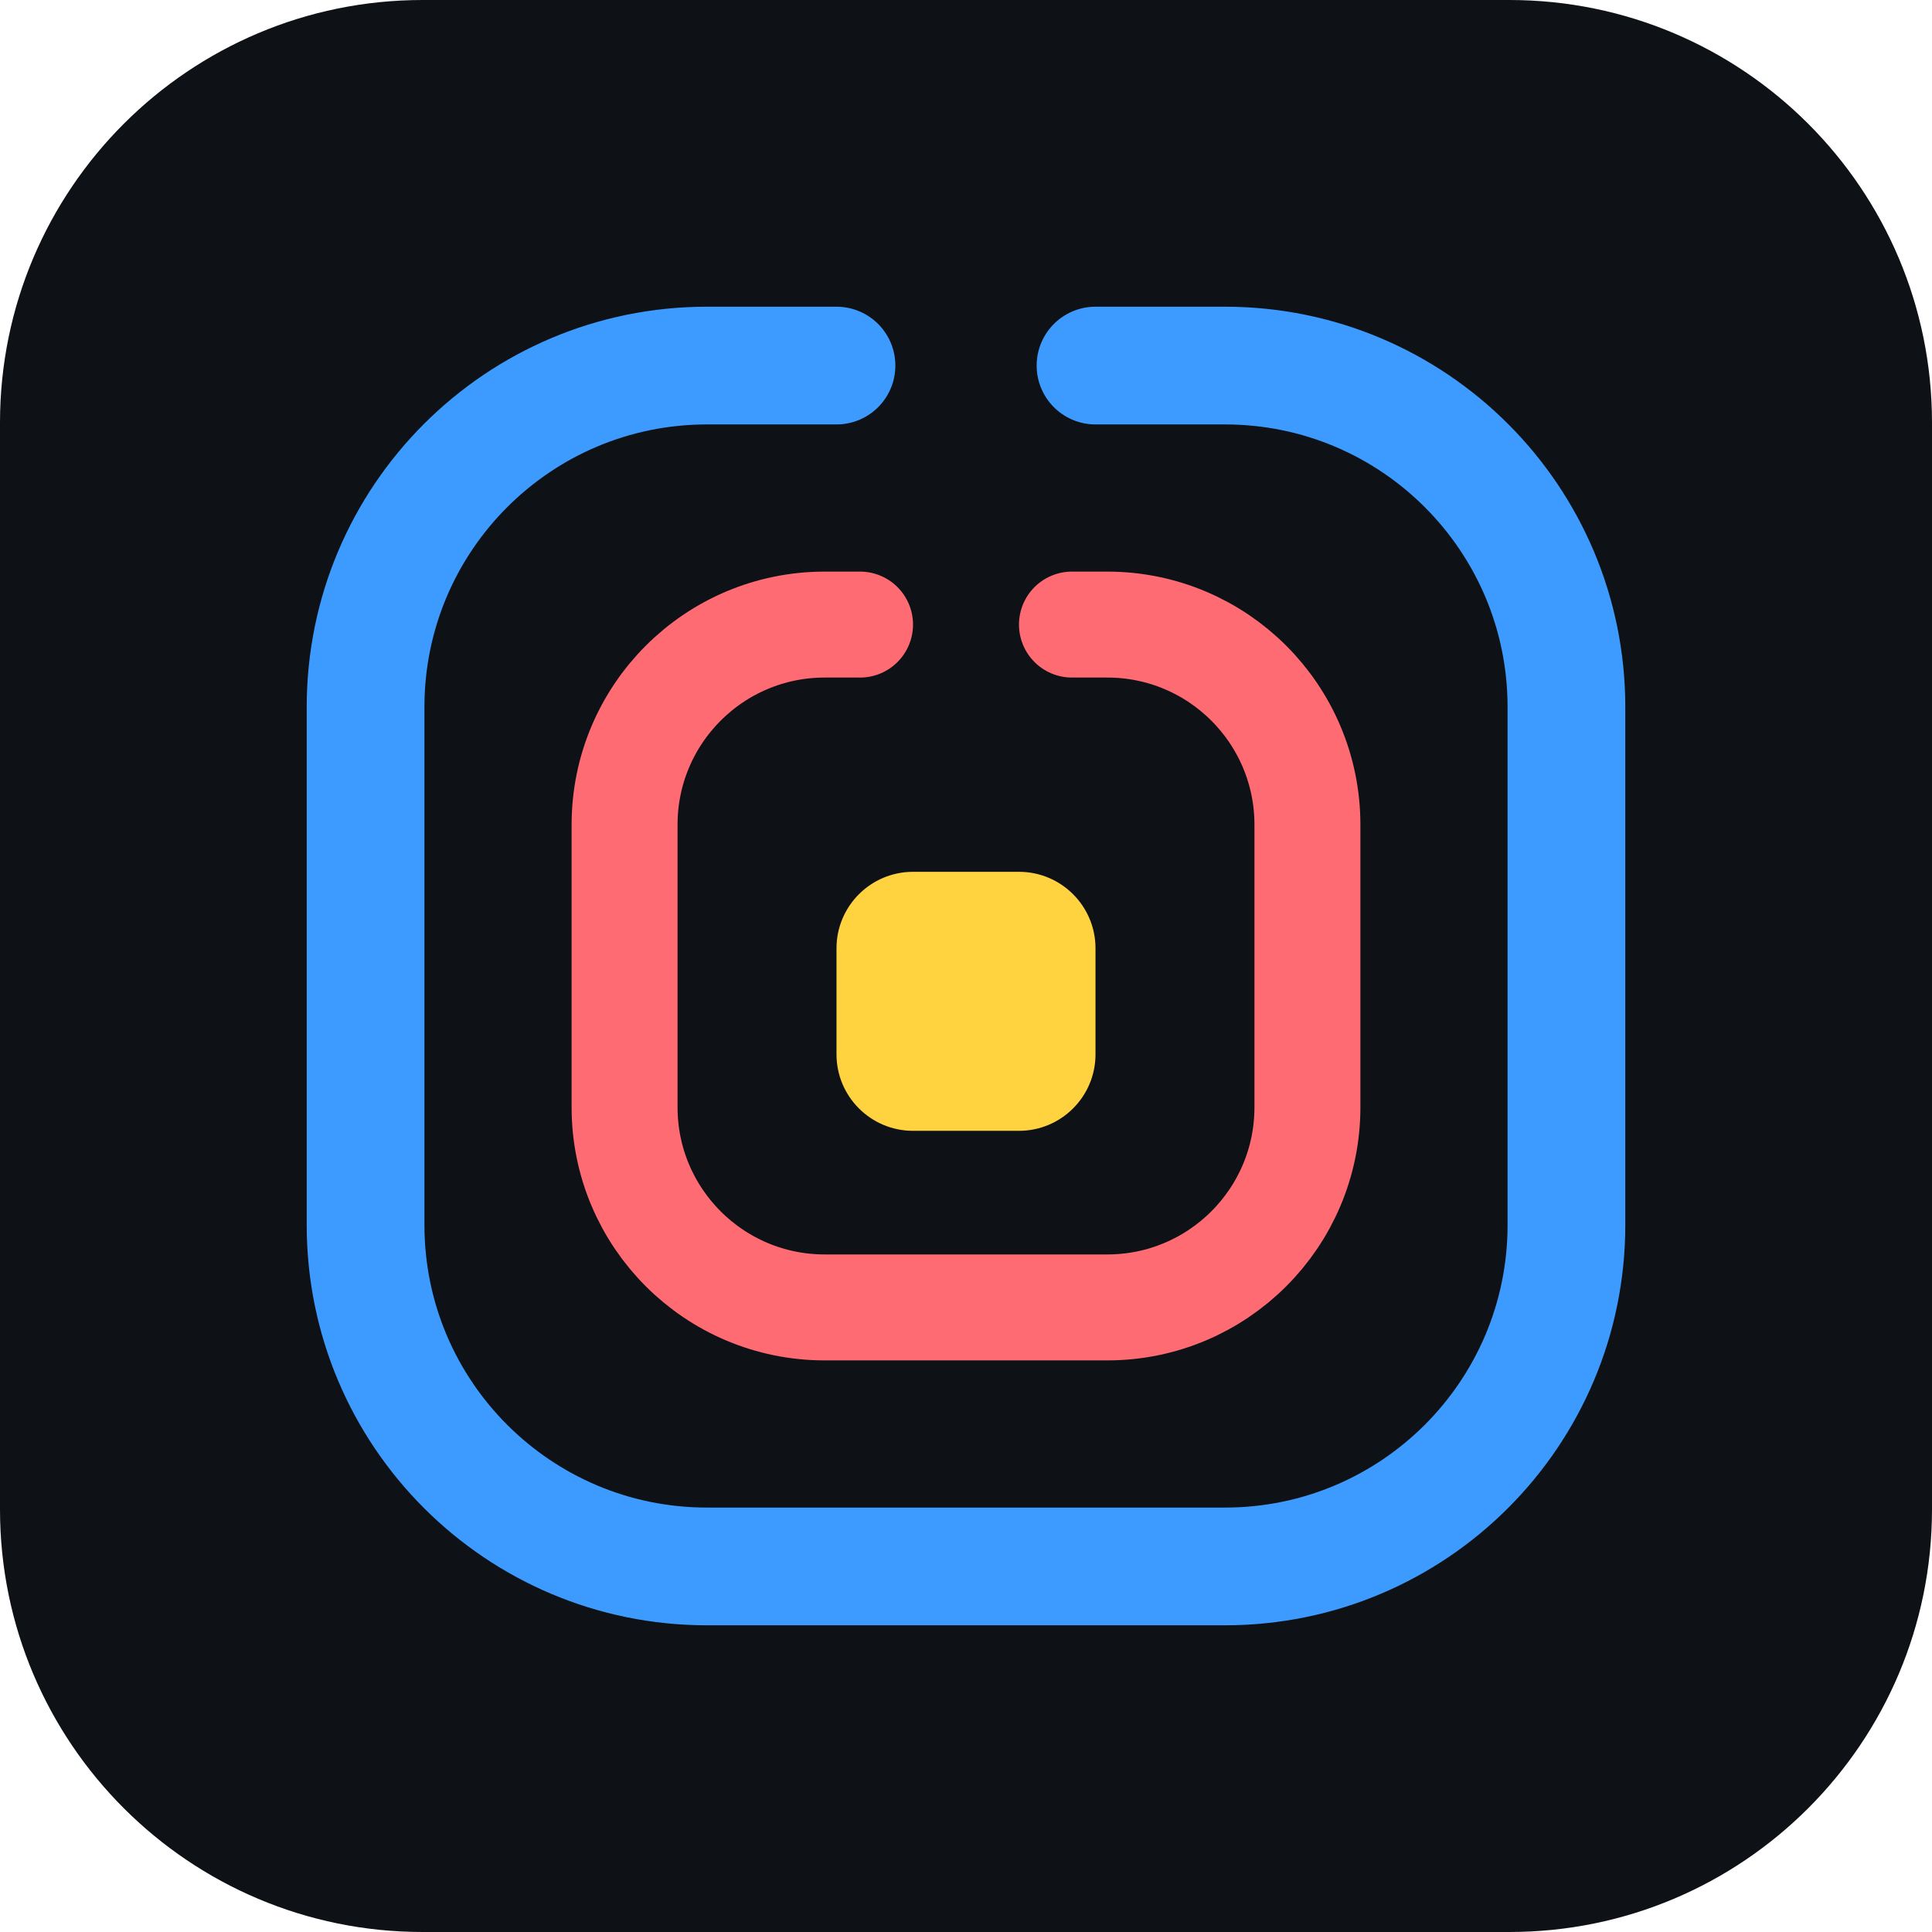
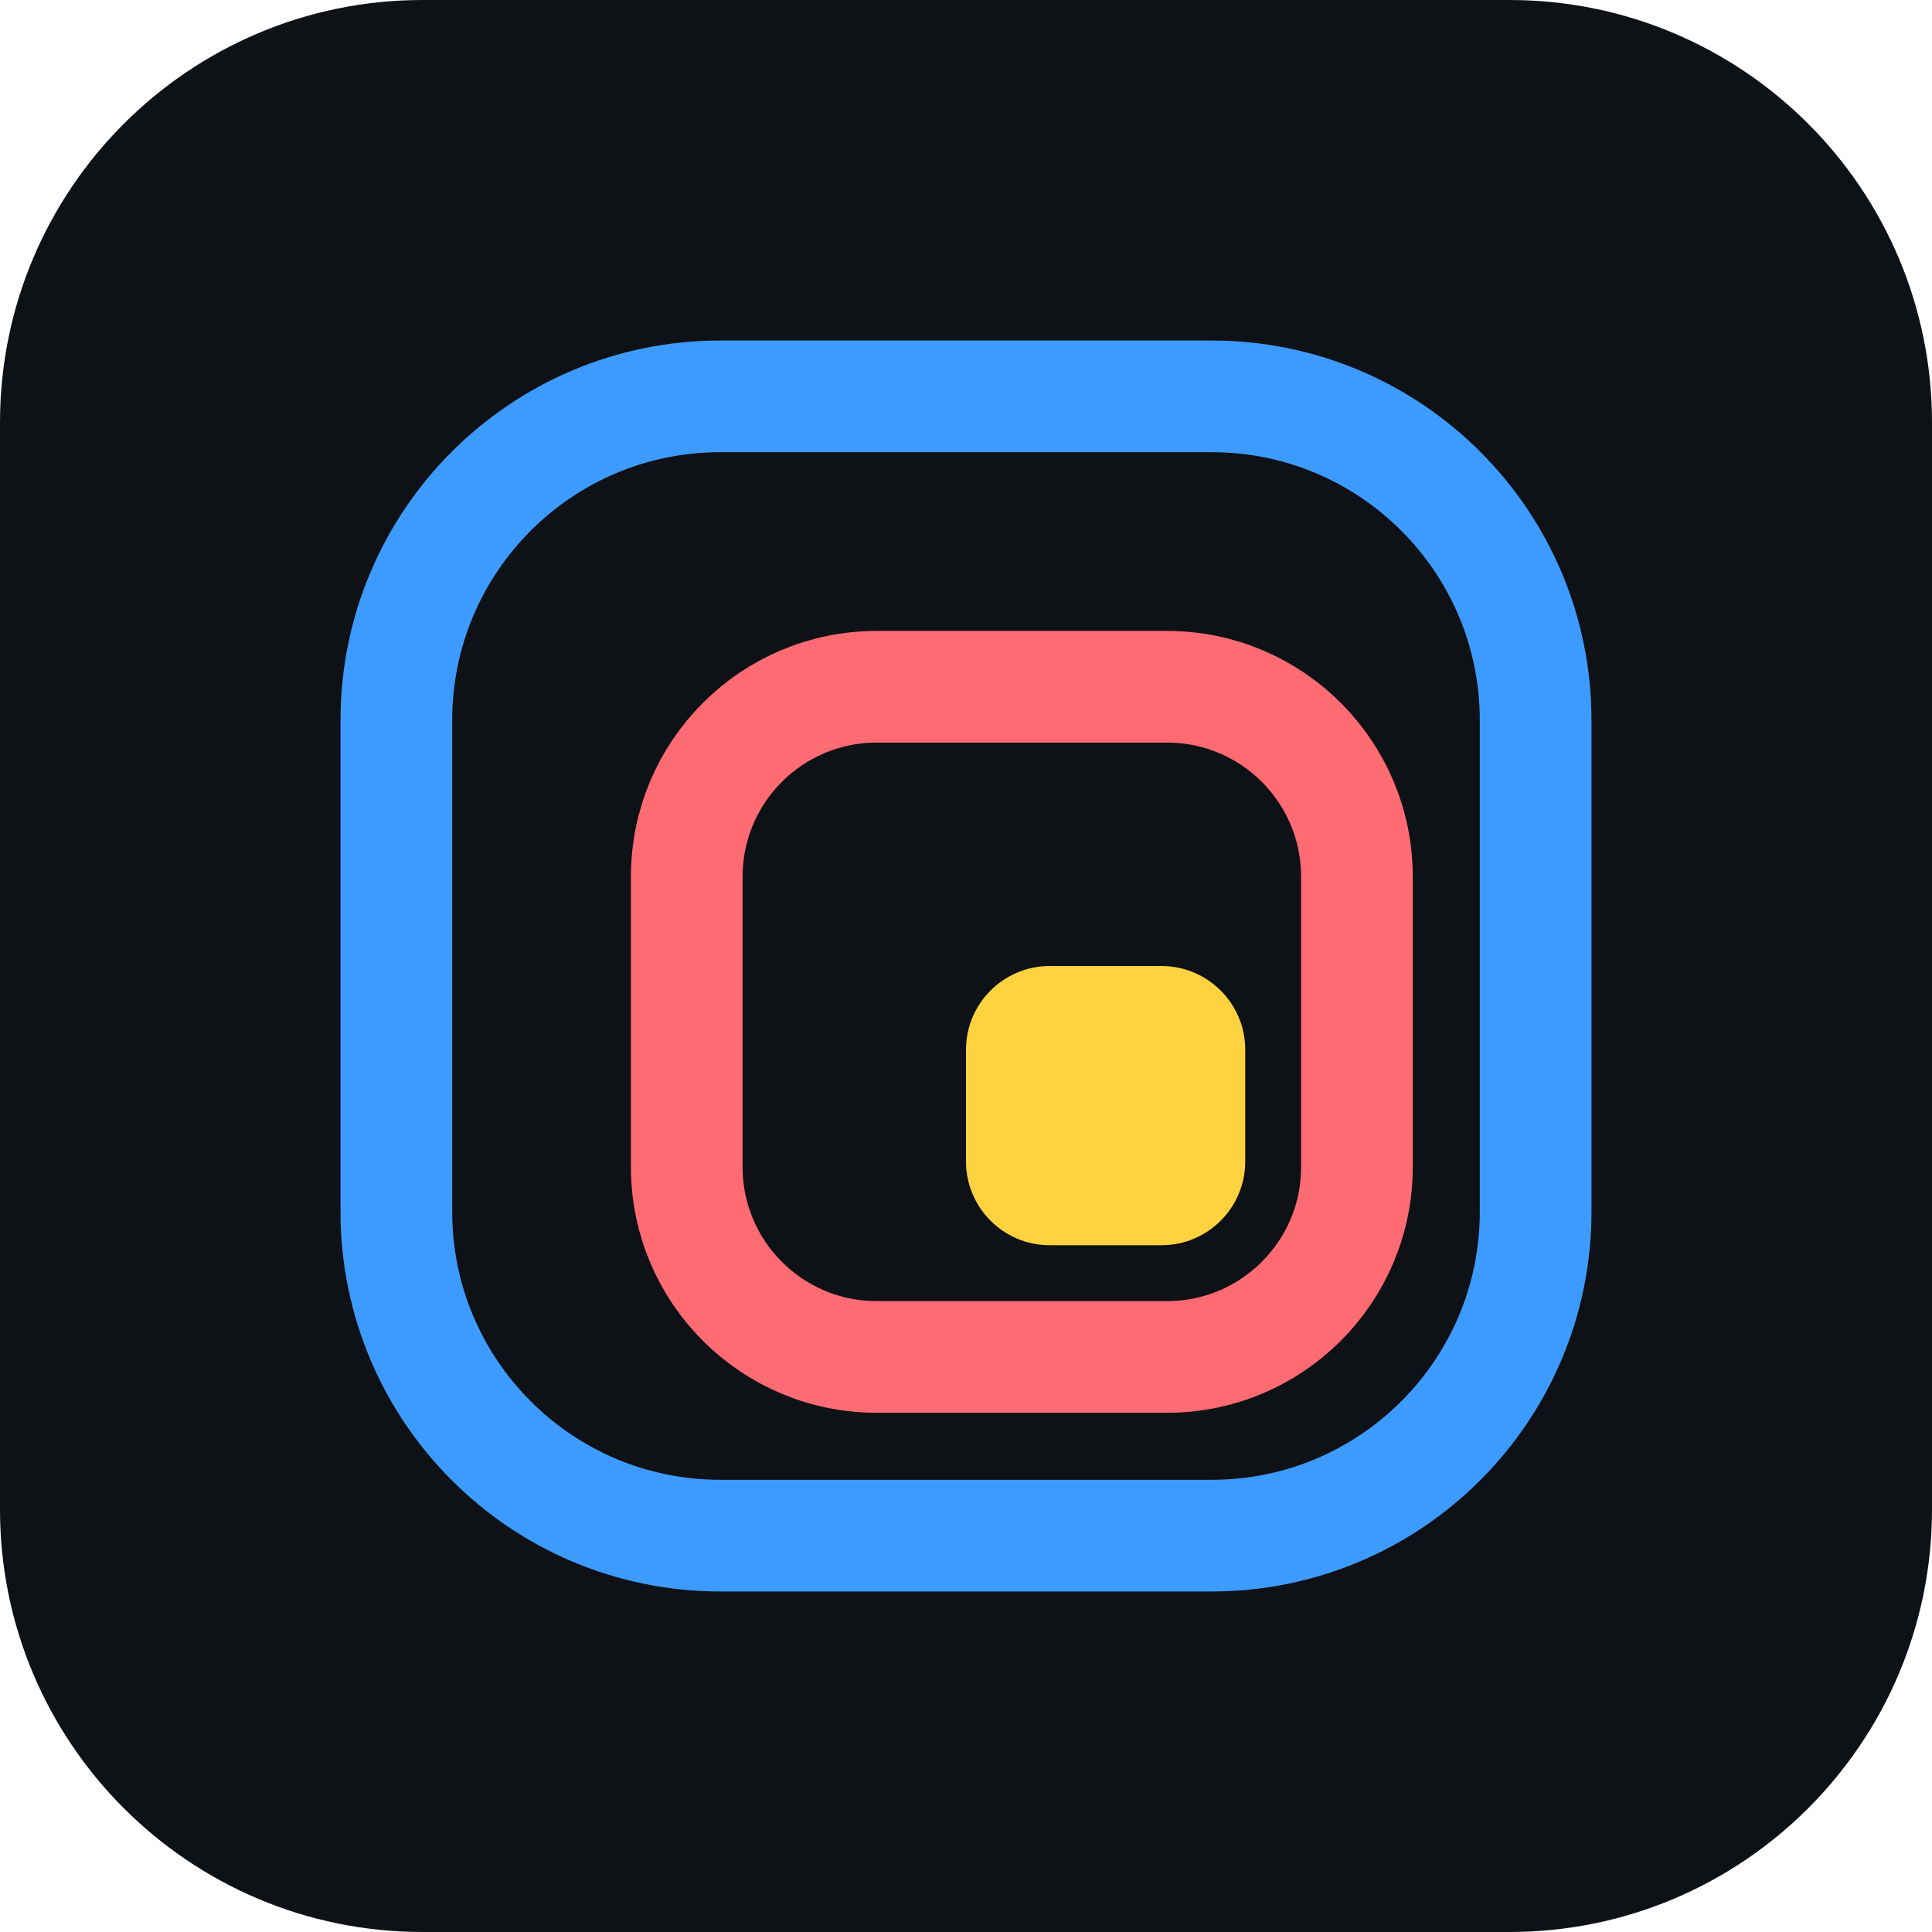
<svg xmlns="http://www.w3.org/2000/svg" viewBox="0 0 256 256" role="img" aria-label="Warren">
  <rect width="256" height="256" rx="56" fill="#0E1116" />
-   <g transform="translate(128 128) scale(0.78) translate(-128 -128)">
-     <path d="M150 26H172A58 58 0 0 1 230 84V172A58 58 0 0 1 172 230H84A58 58 0 0 1 26 172V84A58 58 0 0 1 84 26H106" fill="none" stroke="#3D9BFF" stroke-width="20" stroke-linecap="round" />
-     <path d="M146 70H152A34 34 0 0 1 186 104V152A34 34 0 0 1 152 186H104A34 34 0 0 1 70 152V104A34 34 0 0 1 104 70H110" fill="none" stroke="#FF6B73" stroke-width="18" stroke-linecap="round" />
-     <rect x="106" y="112" width="44" height="44" rx="13" fill="#FFD23F" />
+   <g transform="translate(128 128) scale(0.74) translate(-128 -128)">
+     <rect x="26" y="26" width="204" height="204" rx="58" fill="none" stroke="#3D9BFF" stroke-width="20" />
+     <rect x="78" y="78" width="120" height="120" rx="34" fill="none" stroke="#FF6B73" stroke-width="20" />
+     <rect x="128" y="128" width="50" height="50" rx="15" fill="#FFD23F" />
  </g>
</svg>
